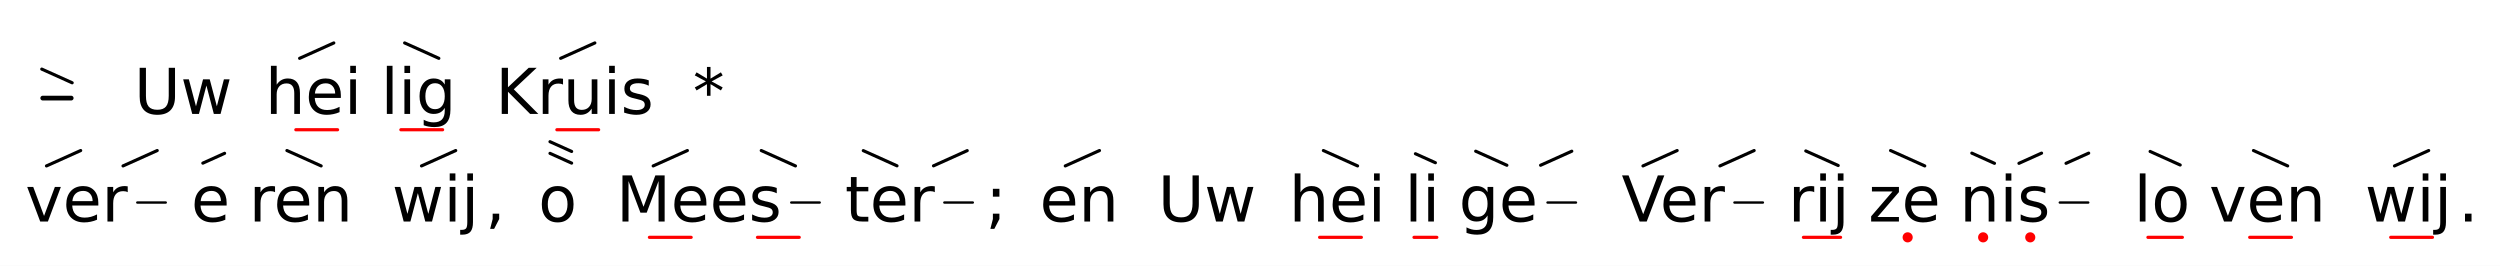
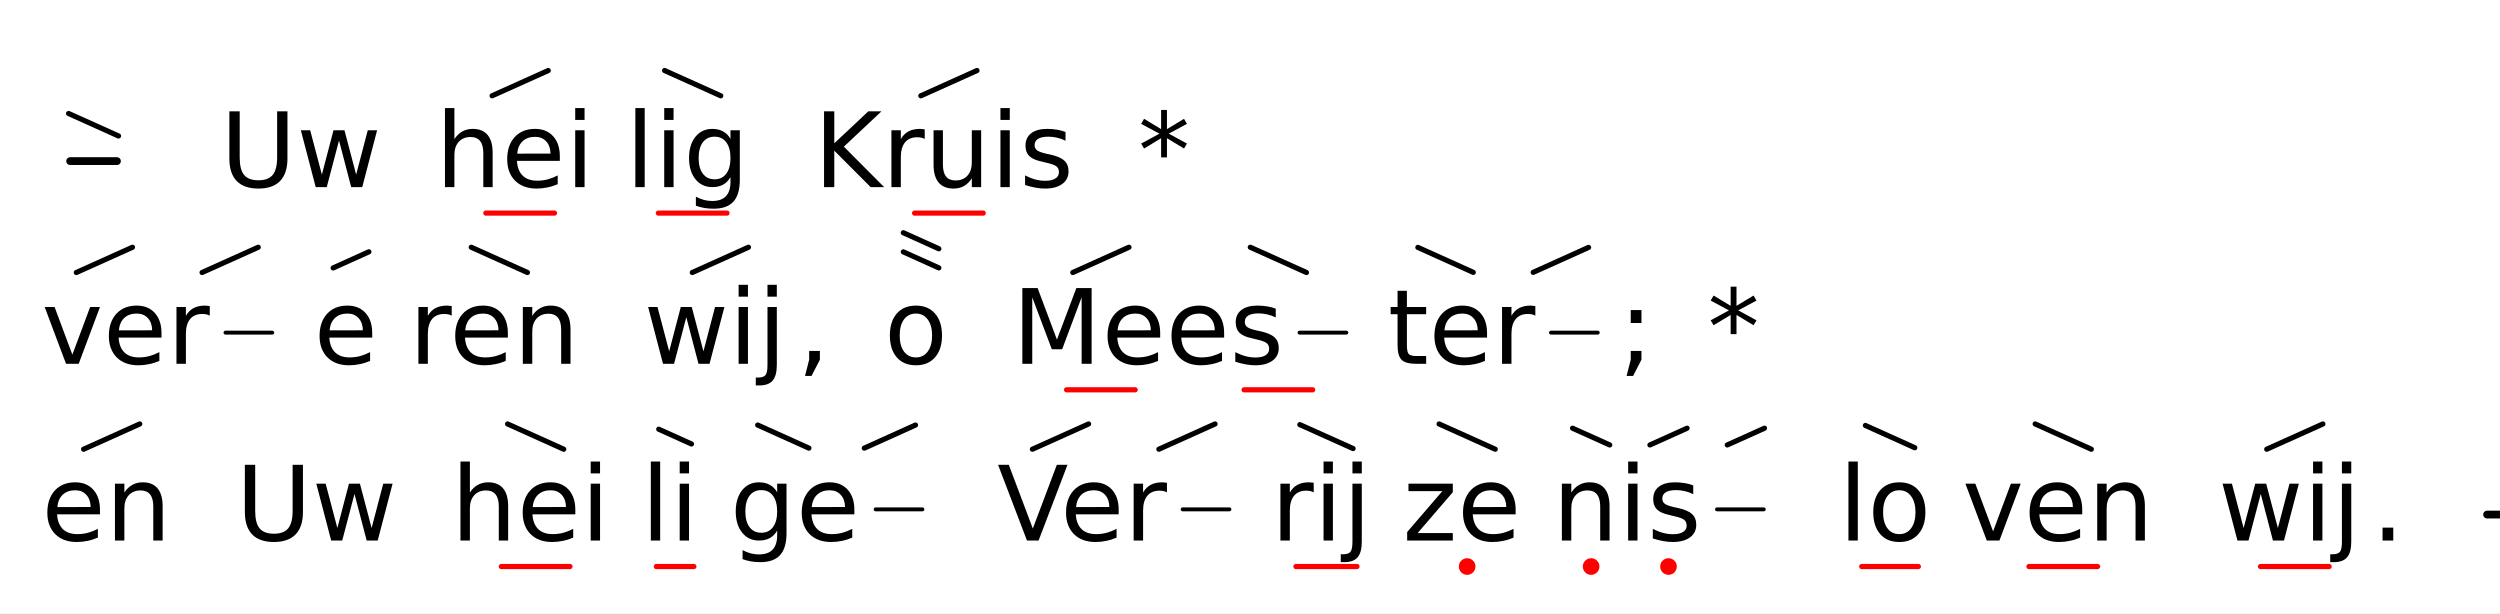
- <svg xmlns="http://www.w3.org/2000/svg" class="vsa-svg" width="790" height="84" viewBox="0 0 790 84">
+ <svg xmlns="http://www.w3.org/2000/svg" class="vsa-svg" width="481" height="118" viewBox="0 0 481 118">
  <rect width="100%" height="100%" fill="white" />
  <g class="vsa-score">
    <g class="vsa-line" data-vsa-line="1">
      <g class="vsa-unit vsa-pitch-marker" data-vsa-unit="1">
        <g class="vsa-pitch-marker-upper-glyph vsa-upper-glyphs">
          <line class="vsa-glyph vsa-upper-glyph vsa-glyph-fall" x1="13.20" y1="21.84" x2="22.80" y2="26.16" stroke="black" stroke-width="1.00" stroke-linecap="round" />
        </g>
        <line class="vsa-pitch-marker-dash" x1="13.50" y1="31.00" x2="22.50" y2="31.00" stroke="black" stroke-width="1.50" stroke-linecap="round" />
      </g>
      <g class="vsa-unit vsa-unit-text" data-vsa-unit="3">
        <text class="vsa-text vsa-free-text" x="42.40" y="36.00" xml:space="preserve" font-family="DejaVu Sans" font-size="20.00">Uw</text>
      </g>
      <g class="vsa-unit vsa-unit-scope" data-vsa-unit="5">
        <text class="vsa-text vsa-sung-text" x="83.80" y="36.00" xml:space="preserve" font-family="DejaVu Sans" font-size="20.00">hei</text>
        <g class="vsa-glyph-group vsa-upper-glyphs">
          <line class="vsa-glyph vsa-upper-glyph vsa-glyph-rise" x1="94.68" y1="18.43" x2="105.48" y2="13.57" stroke="black" stroke-width="1.00" stroke-linecap="round" />
        </g>
        <g class="vsa-glyph-group vsa-lower-glyphs">
          <line class="vsa-glyph vsa-lower-glyph vsa-glyph-length" x1="93.48" y1="41.00" x2="106.68" y2="41.00" stroke="red" stroke-width="1.00" stroke-linecap="round" />
        </g>
      </g>
      <g class="vsa-unit vsa-unit-scope" data-vsa-unit="6">
        <text class="vsa-text vsa-sung-text" x="120.35" y="36.00" xml:space="preserve" font-family="DejaVu Sans" font-size="20.00">lig</text>
        <g class="vsa-glyph-group vsa-upper-glyphs">
          <line class="vsa-glyph vsa-upper-glyph vsa-glyph-fall" x1="127.87" y1="13.57" x2="138.67" y2="18.43" stroke="black" stroke-width="1.00" stroke-linecap="round" />
        </g>
        <g class="vsa-glyph-group vsa-lower-glyphs">
          <line class="vsa-glyph vsa-lower-glyph vsa-glyph-length" x1="126.67" y1="41.00" x2="139.87" y2="41.00" stroke="red" stroke-width="1.00" stroke-linecap="round" />
        </g>
      </g>
      <g class="vsa-unit vsa-unit-scope" data-vsa-unit="8">
        <text class="vsa-text vsa-sung-text" x="156.58" y="36.00" xml:space="preserve" font-family="DejaVu Sans" font-size="20.00">Kruis</text>
        <g class="vsa-glyph-group vsa-upper-glyphs">
          <line class="vsa-glyph vsa-upper-glyph vsa-glyph-rise" x1="177.17" y1="18.43" x2="187.97" y2="13.57" stroke="black" stroke-width="1.00" stroke-linecap="round" />
        </g>
        <g class="vsa-glyph-group vsa-lower-glyphs">
          <line class="vsa-glyph vsa-lower-glyph vsa-glyph-length" x1="175.97" y1="41.00" x2="189.17" y2="41.00" stroke="red" stroke-width="1.00" stroke-linecap="round" />
        </g>
      </g>
      <g class="vsa-unit vsa-unit-text" data-vsa-unit="10">
        <text class="vsa-text vsa-free-text" x="218.96" y="36.00" xml:space="preserve" font-family="DejaVu Sans" font-size="20.00">*</text>
      </g>
    </g>
    <g class="vsa-line" data-vsa-line="2">
      <g class="vsa-unit vsa-unit-scope" data-vsa-unit="1">
        <text class="vsa-text vsa-sung-text" x="8.00" y="70.00" xml:space="preserve" font-family="DejaVu Sans" font-size="20.00">ver</text>
        <line class="vsa-filler-line" x1="43.38" y1="64.00" x2="52.38" y2="64.00" stroke="black" stroke-width="0.75" stroke-linecap="round" />
        <g class="vsa-glyph-group vsa-upper-glyphs">
          <line class="vsa-glyph vsa-upper-glyph vsa-glyph-rise" x1="14.69" y1="52.43" x2="25.49" y2="47.57" stroke="black" stroke-width="1.00" stroke-linecap="round" />
          <line class="vsa-glyph vsa-upper-glyph vsa-glyph-rise" x1="38.88" y1="52.43" x2="49.68" y2="47.57" stroke="black" stroke-width="1.00" stroke-linecap="round" />
        </g>
        <g class="vsa-glyph-group vsa-lower-glyphs">
</g>
      </g>
      <g class="vsa-unit vsa-unit-scope" data-vsa-unit="2">
        <text class="vsa-text vsa-sung-text" x="60.38" y="70.00" xml:space="preserve" font-family="DejaVu Sans" font-size="20.00">e</text>
        <g class="vsa-glyph-group vsa-upper-glyphs">
          <line class="vsa-glyph vsa-upper-glyph vsa-glyph-rise" x1="64.10" y1="51.55" x2="70.97" y2="48.45" stroke="black" stroke-width="1.00" stroke-linecap="round" />
        </g>
        <g class="vsa-glyph-group vsa-lower-glyphs">
</g>
      </g>
      <g class="vsa-unit vsa-unit-scope" data-vsa-unit="3">
        <text class="vsa-text vsa-sung-text" x="78.69" y="70.00" xml:space="preserve" font-family="DejaVu Sans" font-size="20.00">ren</text>
        <g class="vsa-glyph-group vsa-upper-glyphs">
          <line class="vsa-glyph vsa-upper-glyph vsa-glyph-fall" x1="90.67" y1="47.57" x2="101.48" y2="52.43" stroke="black" stroke-width="1.00" stroke-linecap="round" />
        </g>
        <g class="vsa-glyph-group vsa-lower-glyphs">
</g>
      </g>
      <g class="vsa-unit vsa-unit-scope" data-vsa-unit="5">
        <text class="vsa-text vsa-sung-text" x="123.86" y="70.00" xml:space="preserve" font-family="DejaVu Sans" font-size="20.00">wij</text>
        <g class="vsa-glyph-group vsa-upper-glyphs">
          <line class="vsa-glyph vsa-upper-glyph vsa-glyph-rise" x1="133.20" y1="52.43" x2="144.00" y2="47.57" stroke="black" stroke-width="1.00" stroke-linecap="round" />
        </g>
        <g class="vsa-glyph-group vsa-lower-glyphs">
</g>
      </g>
      <g class="vsa-unit vsa-unit-text" data-vsa-unit="6">
        <text class="vsa-text vsa-free-text" x="153.34" y="70.00" xml:space="preserve" font-family="DejaVu Sans" font-size="20.00">,</text>
      </g>
      <g class="vsa-unit vsa-unit-scope" data-vsa-unit="8">
        <text class="vsa-text vsa-sung-text" x="170.10" y="70.00" xml:space="preserve" font-family="DejaVu Sans" font-size="20.00">o</text>
        <g class="vsa-glyph-group vsa-upper-glyphs">
          <line class="vsa-glyph vsa-upper-glyph vsa-glyph-fall" x1="173.80" y1="48.46" x2="180.63" y2="51.54" stroke="black" stroke-width="1.00" stroke-linecap="round" />
          <line class="vsa-glyph vsa-upper-glyph vsa-glyph-fall" x1="173.80" y1="44.78" x2="180.63" y2="47.86" stroke="black" stroke-width="1.00" stroke-linecap="round" />
        </g>
        <g class="vsa-glyph-group vsa-lower-glyphs">
</g>
      </g>
      <g class="vsa-unit vsa-unit-scope" data-vsa-unit="10">
        <text class="vsa-text vsa-sung-text" x="194.73" y="70.00" xml:space="preserve" font-family="DejaVu Sans" font-size="20.00">Mees</text>
        <line class="vsa-filler-line" x1="250.03" y1="64.00" x2="259.03" y2="64.00" stroke="black" stroke-width="0.75" stroke-linecap="round" />
        <g class="vsa-glyph-group vsa-upper-glyphs">
          <line class="vsa-glyph vsa-upper-glyph vsa-glyph-rise" x1="206.41" y1="52.43" x2="217.21" y2="47.57" stroke="black" stroke-width="1.00" stroke-linecap="round" />
          <line class="vsa-glyph vsa-upper-glyph vsa-glyph-fall" x1="240.56" y1="47.57" x2="251.36" y2="52.43" stroke="black" stroke-width="1.00" stroke-linecap="round" />
        </g>
        <g class="vsa-glyph-group vsa-lower-glyphs">
          <line class="vsa-glyph vsa-lower-glyph vsa-glyph-length" x1="205.21" y1="75.00" x2="218.41" y2="75.00" stroke="red" stroke-width="1.00" stroke-linecap="round" />
          <line class="vsa-glyph vsa-lower-glyph vsa-glyph-length" x1="239.36" y1="75.00" x2="252.56" y2="75.00" stroke="red" stroke-width="1.00" stroke-linecap="round" />
        </g>
      </g>
      <g class="vsa-unit vsa-unit-scope" data-vsa-unit="11">
        <text class="vsa-text vsa-sung-text" x="267.03" y="70.00" xml:space="preserve" font-family="DejaVu Sans" font-size="20.00">ter</text>
        <line class="vsa-filler-line" x1="298.41" y1="64.00" x2="307.41" y2="64.00" stroke="black" stroke-width="0.75" stroke-linecap="round" />
        <g class="vsa-glyph-group vsa-upper-glyphs">
          <line class="vsa-glyph vsa-upper-glyph vsa-glyph-fall" x1="272.80" y1="47.60" x2="283.45" y2="52.40" stroke="black" stroke-width="1.00" stroke-linecap="round" />
          <line class="vsa-glyph vsa-upper-glyph vsa-glyph-rise" x1="294.99" y1="52.40" x2="305.64" y2="47.60" stroke="black" stroke-width="1.00" stroke-linecap="round" />
        </g>
        <g class="vsa-glyph-group vsa-lower-glyphs">
</g>
      </g>
      <g class="vsa-unit vsa-unit-text" data-vsa-unit="12">
        <text class="vsa-text vsa-free-text" x="311.41" y="70.00" xml:space="preserve" font-family="DejaVu Sans" font-size="20.00">;</text>
      </g>
+       <g class="vsa-unit vsa-unit-text" data-vsa-unit="14">
+         <text class="vsa-text vsa-free-text" x="328.54" y="70.00" xml:space="preserve" font-family="DejaVu Sans" font-size="20.00">*</text>
+       </g>
+     </g>
+     <g class="vsa-line" data-vsa-line="3">
+       <g class="vsa-unit vsa-unit-scope" data-vsa-unit="1">
+         <text class="vsa-text vsa-sung-text" x="8.00" y="104.00" xml:space="preserve" font-family="DejaVu Sans" font-size="20.00">en</text>
+         <g class="vsa-glyph-group vsa-upper-glyphs">
+           <line class="vsa-glyph vsa-upper-glyph vsa-glyph-rise" x1="16.09" y1="86.43" x2="26.89" y2="81.57" stroke="black" stroke-width="1.00" stroke-linecap="round" />
+         </g>
+         <g class="vsa-glyph-group vsa-lower-glyphs">
+ </g>
+       </g>
+       <g class="vsa-unit vsa-unit-text" data-vsa-unit="3">
+         <text class="vsa-text vsa-free-text" x="45.38" y="104.00" xml:space="preserve" font-family="DejaVu Sans" font-size="20.00">Uw</text>
+       </g>
+       <g class="vsa-unit vsa-unit-scope" data-vsa-unit="5">
+         <text class="vsa-text vsa-sung-text" x="86.78" y="104.00" xml:space="preserve" font-family="DejaVu Sans" font-size="20.00">hei</text>
+         <g class="vsa-glyph-group vsa-upper-glyphs">
+           <line class="vsa-glyph vsa-upper-glyph vsa-glyph-fall" x1="97.66" y1="81.57" x2="108.46" y2="86.43" stroke="black" stroke-width="1.00" stroke-linecap="round" />
+         </g>
+         <g class="vsa-glyph-group vsa-lower-glyphs">
+           <line class="vsa-glyph vsa-lower-glyph vsa-glyph-length" x1="96.46" y1="109.00" x2="109.66" y2="109.00" stroke="red" stroke-width="1.00" stroke-linecap="round" />
+         </g>
+       </g>
+       <g class="vsa-unit vsa-unit-scope" data-vsa-unit="6">
+         <text class="vsa-text vsa-sung-text" x="123.33" y="104.00" xml:space="preserve" font-family="DejaVu Sans" font-size="20.00">li</text>
+         <g class="vsa-glyph-group vsa-upper-glyphs">
+           <line class="vsa-glyph vsa-upper-glyph vsa-glyph-fall" x1="126.74" y1="82.58" x2="133.04" y2="85.42" stroke="black" stroke-width="1.00" stroke-linecap="round" />
+         </g>
+         <g class="vsa-glyph-group vsa-lower-glyphs">
+           <line class="vsa-glyph vsa-lower-glyph vsa-glyph-length" x1="126.28" y1="109.00" x2="133.50" y2="109.00" stroke="red" stroke-width="1.00" stroke-linecap="round" />
+         </g>
+       </g>
+       <g class="vsa-unit vsa-unit-scope" data-vsa-unit="7">
+         <text class="vsa-text vsa-sung-text" x="140.45" y="104.00" xml:space="preserve" font-family="DejaVu Sans" font-size="20.00">ge</text>
+         <line class="vsa-filler-line" x1="168.47" y1="98.00" x2="177.47" y2="98.00" stroke="black" stroke-width="0.75" stroke-linecap="round" />
+         <g class="vsa-glyph-group vsa-upper-glyphs">
+           <line class="vsa-glyph vsa-upper-glyph vsa-glyph-fall" x1="145.78" y1="81.78" x2="155.63" y2="86.22" stroke="black" stroke-width="1.00" stroke-linecap="round" />
+           <line class="vsa-glyph vsa-upper-glyph vsa-glyph-rise" x1="166.29" y1="86.22" x2="176.14" y2="81.78" stroke="black" stroke-width="1.00" stroke-linecap="round" />
+         </g>
+         <g class="vsa-glyph-group vsa-lower-glyphs">
+ </g>
+       </g>
+       <g class="vsa-unit vsa-unit-scope" data-vsa-unit="9">
+         <text class="vsa-text vsa-sung-text" x="191.87" y="104.00" xml:space="preserve" font-family="DejaVu Sans" font-size="20.00">Ver</text>
+         <line class="vsa-filler-line" x1="227.54" y1="98.00" x2="236.54" y2="98.00" stroke="black" stroke-width="0.75" stroke-linecap="round" />
+         <g class="vsa-glyph-group vsa-upper-glyphs">
+           <line class="vsa-glyph vsa-upper-glyph vsa-glyph-rise" x1="198.64" y1="86.43" x2="209.44" y2="81.57" stroke="black" stroke-width="1.00" stroke-linecap="round" />
+           <line class="vsa-glyph vsa-upper-glyph vsa-glyph-rise" x1="222.97" y1="86.43" x2="233.77" y2="81.57" stroke="black" stroke-width="1.00" stroke-linecap="round" />
+         </g>
+         <g class="vsa-glyph-group vsa-lower-glyphs">
+ </g>
+       </g>
+       <g class="vsa-unit vsa-unit-scope" data-vsa-unit="10">
+         <text class="vsa-text vsa-sung-text" x="244.54" y="104.00" xml:space="preserve" font-family="DejaVu Sans" font-size="20.00">rij</text>
+         <g class="vsa-glyph-group vsa-upper-glyphs">
+           <line class="vsa-glyph vsa-upper-glyph vsa-glyph-fall" x1="250.09" y1="81.70" x2="260.33" y2="86.30" stroke="black" stroke-width="1.00" stroke-linecap="round" />
+         </g>
+         <g class="vsa-glyph-group vsa-lower-glyphs">
+           <line class="vsa-glyph vsa-lower-glyph vsa-glyph-length" x1="249.34" y1="109.00" x2="261.08" y2="109.00" stroke="red" stroke-width="1.00" stroke-linecap="round" />
+         </g>
+       </g>
+       <g class="vsa-unit vsa-unit-scope" data-vsa-unit="11">
+         <text class="vsa-text vsa-sung-text" x="269.88" y="104.00" xml:space="preserve" font-family="DejaVu Sans" font-size="20.00">ze</text>
+         <g class="vsa-glyph-group vsa-upper-glyphs">
+           <line class="vsa-glyph vsa-upper-glyph vsa-glyph-fall" x1="276.88" y1="81.57" x2="287.68" y2="86.43" stroke="black" stroke-width="1.00" stroke-linecap="round" />
+         </g>
+         <g class="vsa-glyph-group vsa-lower-glyphs">
+           <circle class="vsa-glyph vsa-lower-glyph vsa-glyph-dot" cx="282.28" cy="109.00" r="1.60" fill="red" stroke="none" />
+         </g>
+       </g>
+       <g class="vsa-unit vsa-unit-scope" data-vsa-unit="12">
+         <text class="vsa-text vsa-sung-text" x="298.69" y="104.00" xml:space="preserve" font-family="DejaVu Sans" font-size="20.00">nis</text>
+         <line class="vsa-filler-line" x1="330.35" y1="98.00" x2="339.35" y2="98.00" stroke="black" stroke-width="0.75" stroke-linecap="round" />
+         <g class="vsa-glyph-group vsa-upper-glyphs">
+           <line class="vsa-glyph vsa-upper-glyph vsa-glyph-fall" x1="302.56" y1="82.39" x2="309.71" y2="85.61" stroke="black" stroke-width="1.00" stroke-linecap="round" />
+           <line class="vsa-glyph vsa-upper-glyph vsa-glyph-rise" x1="317.45" y1="85.61" x2="324.59" y2="82.39" stroke="black" stroke-width="1.00" stroke-linecap="round" />
+           <line class="vsa-glyph vsa-upper-glyph vsa-glyph-rise" x1="332.33" y1="85.61" x2="339.48" y2="82.39" stroke="black" stroke-width="1.00" stroke-linecap="round" />
+         </g>
+         <g class="vsa-glyph-group vsa-lower-glyphs">
+           <circle class="vsa-glyph vsa-lower-glyph vsa-glyph-dot" cx="306.13" cy="109.00" r="1.60" fill="red" stroke="none" />
+           <circle class="vsa-glyph vsa-lower-glyph vsa-glyph-dot" cx="321.02" cy="109.00" r="1.60" fill="red" stroke="none" />
+         </g>
+       </g>
      <g class="vsa-unit vsa-unit-scope" data-vsa-unit="14">
-         <text class="vsa-text vsa-sung-text" x="328.54" y="70.00" xml:space="preserve" font-family="DejaVu Sans" font-size="20.00">en</text>
-         <g class="vsa-glyph-group vsa-upper-glyphs">
-           <line class="vsa-glyph vsa-upper-glyph vsa-glyph-rise" x1="336.63" y1="52.43" x2="347.43" y2="47.57" stroke="black" stroke-width="1.00" stroke-linecap="round" />
-         </g>
-         <g class="vsa-glyph-group vsa-lower-glyphs">
- </g>
-       </g>
-       <g class="vsa-unit vsa-unit-text" data-vsa-unit="16">
-         <text class="vsa-text vsa-free-text" x="365.92" y="70.00" xml:space="preserve" font-family="DejaVu Sans" font-size="20.00">Uw</text>
-       </g>
-       <g class="vsa-unit vsa-unit-scope" data-vsa-unit="18">
-         <text class="vsa-text vsa-sung-text" x="407.32" y="70.00" xml:space="preserve" font-family="DejaVu Sans" font-size="20.00">hei</text>
-         <g class="vsa-glyph-group vsa-upper-glyphs">
-           <line class="vsa-glyph vsa-upper-glyph vsa-glyph-fall" x1="418.19" y1="47.57" x2="428.99" y2="52.43" stroke="black" stroke-width="1.00" stroke-linecap="round" />
-         </g>
-         <g class="vsa-glyph-group vsa-lower-glyphs">
-           <line class="vsa-glyph vsa-lower-glyph vsa-glyph-length" x1="416.99" y1="75.00" x2="430.19" y2="75.00" stroke="red" stroke-width="1.00" stroke-linecap="round" />
-         </g>
-       </g>
-       <g class="vsa-unit vsa-unit-scope" data-vsa-unit="19">
-         <text class="vsa-text vsa-sung-text" x="443.87" y="70.00" xml:space="preserve" font-family="DejaVu Sans" font-size="20.00">li</text>
-         <g class="vsa-glyph-group vsa-upper-glyphs">
-           <line class="vsa-glyph vsa-upper-glyph vsa-glyph-fall" x1="447.28" y1="48.58" x2="453.58" y2="51.42" stroke="black" stroke-width="1.00" stroke-linecap="round" />
-         </g>
-         <g class="vsa-glyph-group vsa-lower-glyphs">
-           <line class="vsa-glyph vsa-lower-glyph vsa-glyph-length" x1="446.82" y1="75.00" x2="454.04" y2="75.00" stroke="red" stroke-width="1.00" stroke-linecap="round" />
-         </g>
-       </g>
-       <g class="vsa-unit vsa-unit-scope" data-vsa-unit="20">
-         <text class="vsa-text vsa-sung-text" x="460.99" y="70.00" xml:space="preserve" font-family="DejaVu Sans" font-size="20.00">ge</text>
-         <line class="vsa-filler-line" x1="489.01" y1="64.00" x2="498.01" y2="64.00" stroke="black" stroke-width="0.75" stroke-linecap="round" />
-         <g class="vsa-glyph-group vsa-upper-glyphs">
-           <line class="vsa-glyph vsa-upper-glyph vsa-glyph-fall" x1="466.32" y1="47.78" x2="476.17" y2="52.22" stroke="black" stroke-width="1.00" stroke-linecap="round" />
-           <line class="vsa-glyph vsa-upper-glyph vsa-glyph-rise" x1="486.83" y1="52.22" x2="496.68" y2="47.78" stroke="black" stroke-width="1.00" stroke-linecap="round" />
-         </g>
-         <g class="vsa-glyph-group vsa-lower-glyphs">
- </g>
-       </g>
-       <g class="vsa-unit vsa-unit-scope" data-vsa-unit="22">
-         <text class="vsa-text vsa-sung-text" x="512.41" y="70.00" xml:space="preserve" font-family="DejaVu Sans" font-size="20.00">Ver</text>
-         <line class="vsa-filler-line" x1="548.08" y1="64.00" x2="557.08" y2="64.00" stroke="black" stroke-width="0.75" stroke-linecap="round" />
-         <g class="vsa-glyph-group vsa-upper-glyphs">
-           <line class="vsa-glyph vsa-upper-glyph vsa-glyph-rise" x1="519.18" y1="52.43" x2="529.98" y2="47.57" stroke="black" stroke-width="1.00" stroke-linecap="round" />
-           <line class="vsa-glyph vsa-upper-glyph vsa-glyph-rise" x1="543.51" y1="52.43" x2="554.31" y2="47.57" stroke="black" stroke-width="1.00" stroke-linecap="round" />
-         </g>
-         <g class="vsa-glyph-group vsa-lower-glyphs">
- </g>
-       </g>
-       <g class="vsa-unit vsa-unit-scope" data-vsa-unit="23">
-         <text class="vsa-text vsa-sung-text" x="565.08" y="70.00" xml:space="preserve" font-family="DejaVu Sans" font-size="20.00">rij</text>
-         <g class="vsa-glyph-group vsa-upper-glyphs">
-           <line class="vsa-glyph vsa-upper-glyph vsa-glyph-fall" x1="570.63" y1="47.70" x2="580.87" y2="52.30" stroke="black" stroke-width="1.00" stroke-linecap="round" />
-         </g>
-         <g class="vsa-glyph-group vsa-lower-glyphs">
-           <line class="vsa-glyph vsa-lower-glyph vsa-glyph-length" x1="569.88" y1="75.00" x2="581.62" y2="75.00" stroke="red" stroke-width="1.00" stroke-linecap="round" />
-         </g>
-       </g>
-       <g class="vsa-unit vsa-unit-scope" data-vsa-unit="24">
-         <text class="vsa-text vsa-sung-text" x="590.42" y="70.00" xml:space="preserve" font-family="DejaVu Sans" font-size="20.00">ze</text>
-         <g class="vsa-glyph-group vsa-upper-glyphs">
-           <line class="vsa-glyph vsa-upper-glyph vsa-glyph-fall" x1="597.42" y1="47.57" x2="608.22" y2="52.43" stroke="black" stroke-width="1.00" stroke-linecap="round" />
-         </g>
-         <g class="vsa-glyph-group vsa-lower-glyphs">
-           <circle class="vsa-glyph vsa-lower-glyph vsa-glyph-dot" cx="602.82" cy="75.00" r="1.60" fill="red" stroke="none" />
-         </g>
-       </g>
-       <g class="vsa-unit vsa-unit-scope" data-vsa-unit="25">
-         <text class="vsa-text vsa-sung-text" x="619.23" y="70.00" xml:space="preserve" font-family="DejaVu Sans" font-size="20.00">nis</text>
-         <line class="vsa-filler-line" x1="650.89" y1="64.00" x2="659.89" y2="64.00" stroke="black" stroke-width="0.75" stroke-linecap="round" />
-         <g class="vsa-glyph-group vsa-upper-glyphs">
-           <line class="vsa-glyph vsa-upper-glyph vsa-glyph-fall" x1="623.10" y1="48.39" x2="630.25" y2="51.61" stroke="black" stroke-width="1.00" stroke-linecap="round" />
-           <line class="vsa-glyph vsa-upper-glyph vsa-glyph-rise" x1="637.99" y1="51.61" x2="645.13" y2="48.39" stroke="black" stroke-width="1.00" stroke-linecap="round" />
-           <line class="vsa-glyph vsa-upper-glyph vsa-glyph-rise" x1="652.87" y1="51.61" x2="660.02" y2="48.39" stroke="black" stroke-width="1.00" stroke-linecap="round" />
-         </g>
-         <g class="vsa-glyph-group vsa-lower-glyphs">
-           <circle class="vsa-glyph vsa-lower-glyph vsa-glyph-dot" cx="626.67" cy="75.00" r="1.60" fill="red" stroke="none" />
-           <circle class="vsa-glyph vsa-lower-glyph vsa-glyph-dot" cx="641.56" cy="75.00" r="1.60" fill="red" stroke="none" />
-         </g>
-       </g>
-       <g class="vsa-unit vsa-unit-scope" data-vsa-unit="27">
-         <text class="vsa-text vsa-sung-text" x="674.29" y="70.00" xml:space="preserve" font-family="DejaVu Sans" font-size="20.00">lo</text>
-         <g class="vsa-glyph-group vsa-upper-glyphs">
-           <line class="vsa-glyph vsa-upper-glyph vsa-glyph-fall" x1="679.44" y1="47.86" x2="688.94" y2="52.14" stroke="black" stroke-width="1.00" stroke-linecap="round" />
-         </g>
-         <g class="vsa-glyph-group vsa-lower-glyphs">
-           <line class="vsa-glyph vsa-lower-glyph vsa-glyph-length" x1="678.74" y1="75.00" x2="689.63" y2="75.00" stroke="red" stroke-width="1.00" stroke-linecap="round" />
-         </g>
-       </g>
-       <g class="vsa-unit vsa-unit-scope" data-vsa-unit="28">
-         <text class="vsa-text vsa-sung-text" x="698.09" y="70.00" xml:space="preserve" font-family="DejaVu Sans" font-size="20.00">ven</text>
-         <g class="vsa-glyph-group vsa-upper-glyphs">
-           <line class="vsa-glyph vsa-upper-glyph vsa-glyph-fall" x1="712.10" y1="47.57" x2="722.90" y2="52.43" stroke="black" stroke-width="1.00" stroke-linecap="round" />
-         </g>
-         <g class="vsa-glyph-group vsa-lower-glyphs">
-           <line class="vsa-glyph vsa-lower-glyph vsa-glyph-length" x1="710.90" y1="75.00" x2="724.10" y2="75.00" stroke="red" stroke-width="1.00" stroke-linecap="round" />
-         </g>
-       </g>
-       <g class="vsa-unit vsa-unit-scope" data-vsa-unit="30">
-         <text class="vsa-text vsa-sung-text" x="747.32" y="70.00" xml:space="preserve" font-family="DejaVu Sans" font-size="20.00">wij</text>
-         <g class="vsa-glyph-group vsa-upper-glyphs">
-           <line class="vsa-glyph vsa-upper-glyph vsa-glyph-rise" x1="756.66" y1="52.43" x2="767.46" y2="47.57" stroke="black" stroke-width="1.00" stroke-linecap="round" />
-         </g>
-         <g class="vsa-glyph-group vsa-lower-glyphs">
-           <line class="vsa-glyph vsa-lower-glyph vsa-glyph-length" x1="755.46" y1="75.00" x2="768.66" y2="75.00" stroke="red" stroke-width="1.00" stroke-linecap="round" />
-         </g>
-       </g>
-       <g class="vsa-unit vsa-unit-text" data-vsa-unit="31">
-         <text class="vsa-text vsa-free-text" x="776.80" y="70.00" xml:space="preserve" font-family="DejaVu Sans" font-size="20.00">.</text>
-       </g>
-       <g class="vsa-unit vsa-pitch-marker" data-vsa-unit="33">
-         <line class="vsa-pitch-marker-dash" x1="799.06" y1="65.00" x2="808.06" y2="65.00" stroke="black" stroke-width="1.50" stroke-linecap="round" />
+         <text class="vsa-text vsa-sung-text" x="353.75" y="104.00" xml:space="preserve" font-family="DejaVu Sans" font-size="20.00">lo</text>
+         <g class="vsa-glyph-group vsa-upper-glyphs">
+           <line class="vsa-glyph vsa-upper-glyph vsa-glyph-fall" x1="358.90" y1="81.86" x2="368.40" y2="86.14" stroke="black" stroke-width="1.00" stroke-linecap="round" />
+         </g>
+         <g class="vsa-glyph-group vsa-lower-glyphs">
+           <line class="vsa-glyph vsa-lower-glyph vsa-glyph-length" x1="358.20" y1="109.00" x2="369.09" y2="109.00" stroke="red" stroke-width="1.00" stroke-linecap="round" />
+         </g>
+       </g>
+       <g class="vsa-unit vsa-unit-scope" data-vsa-unit="15">
+         <text class="vsa-text vsa-sung-text" x="377.55" y="104.00" xml:space="preserve" font-family="DejaVu Sans" font-size="20.00">ven</text>
+         <g class="vsa-glyph-group vsa-upper-glyphs">
+           <line class="vsa-glyph vsa-upper-glyph vsa-glyph-fall" x1="391.57" y1="81.57" x2="402.37" y2="86.43" stroke="black" stroke-width="1.00" stroke-linecap="round" />
+         </g>
+         <g class="vsa-glyph-group vsa-lower-glyphs">
+           <line class="vsa-glyph vsa-lower-glyph vsa-glyph-length" x1="390.37" y1="109.00" x2="403.57" y2="109.00" stroke="red" stroke-width="1.00" stroke-linecap="round" />
+         </g>
+       </g>
+       <g class="vsa-unit vsa-unit-scope" data-vsa-unit="17">
+         <text class="vsa-text vsa-sung-text" x="426.78" y="104.00" xml:space="preserve" font-family="DejaVu Sans" font-size="20.00">wij</text>
+         <g class="vsa-glyph-group vsa-upper-glyphs">
+           <line class="vsa-glyph vsa-upper-glyph vsa-glyph-rise" x1="436.12" y1="86.43" x2="446.92" y2="81.57" stroke="black" stroke-width="1.00" stroke-linecap="round" />
+         </g>
+         <g class="vsa-glyph-group vsa-lower-glyphs">
+           <line class="vsa-glyph vsa-lower-glyph vsa-glyph-length" x1="434.92" y1="109.00" x2="448.12" y2="109.00" stroke="red" stroke-width="1.00" stroke-linecap="round" />
+         </g>
+       </g>
+       <g class="vsa-unit vsa-unit-text" data-vsa-unit="18">
+         <text class="vsa-text vsa-free-text" x="456.26" y="104.00" xml:space="preserve" font-family="DejaVu Sans" font-size="20.00">.</text>
+       </g>
+       <g class="vsa-unit vsa-pitch-marker" data-vsa-unit="20">
+         <line class="vsa-pitch-marker-dash" x1="478.52" y1="99.00" x2="487.52" y2="99.00" stroke="black" stroke-width="1.50" stroke-linecap="round" />
      </g>
    </g>
  </g>
</svg>
